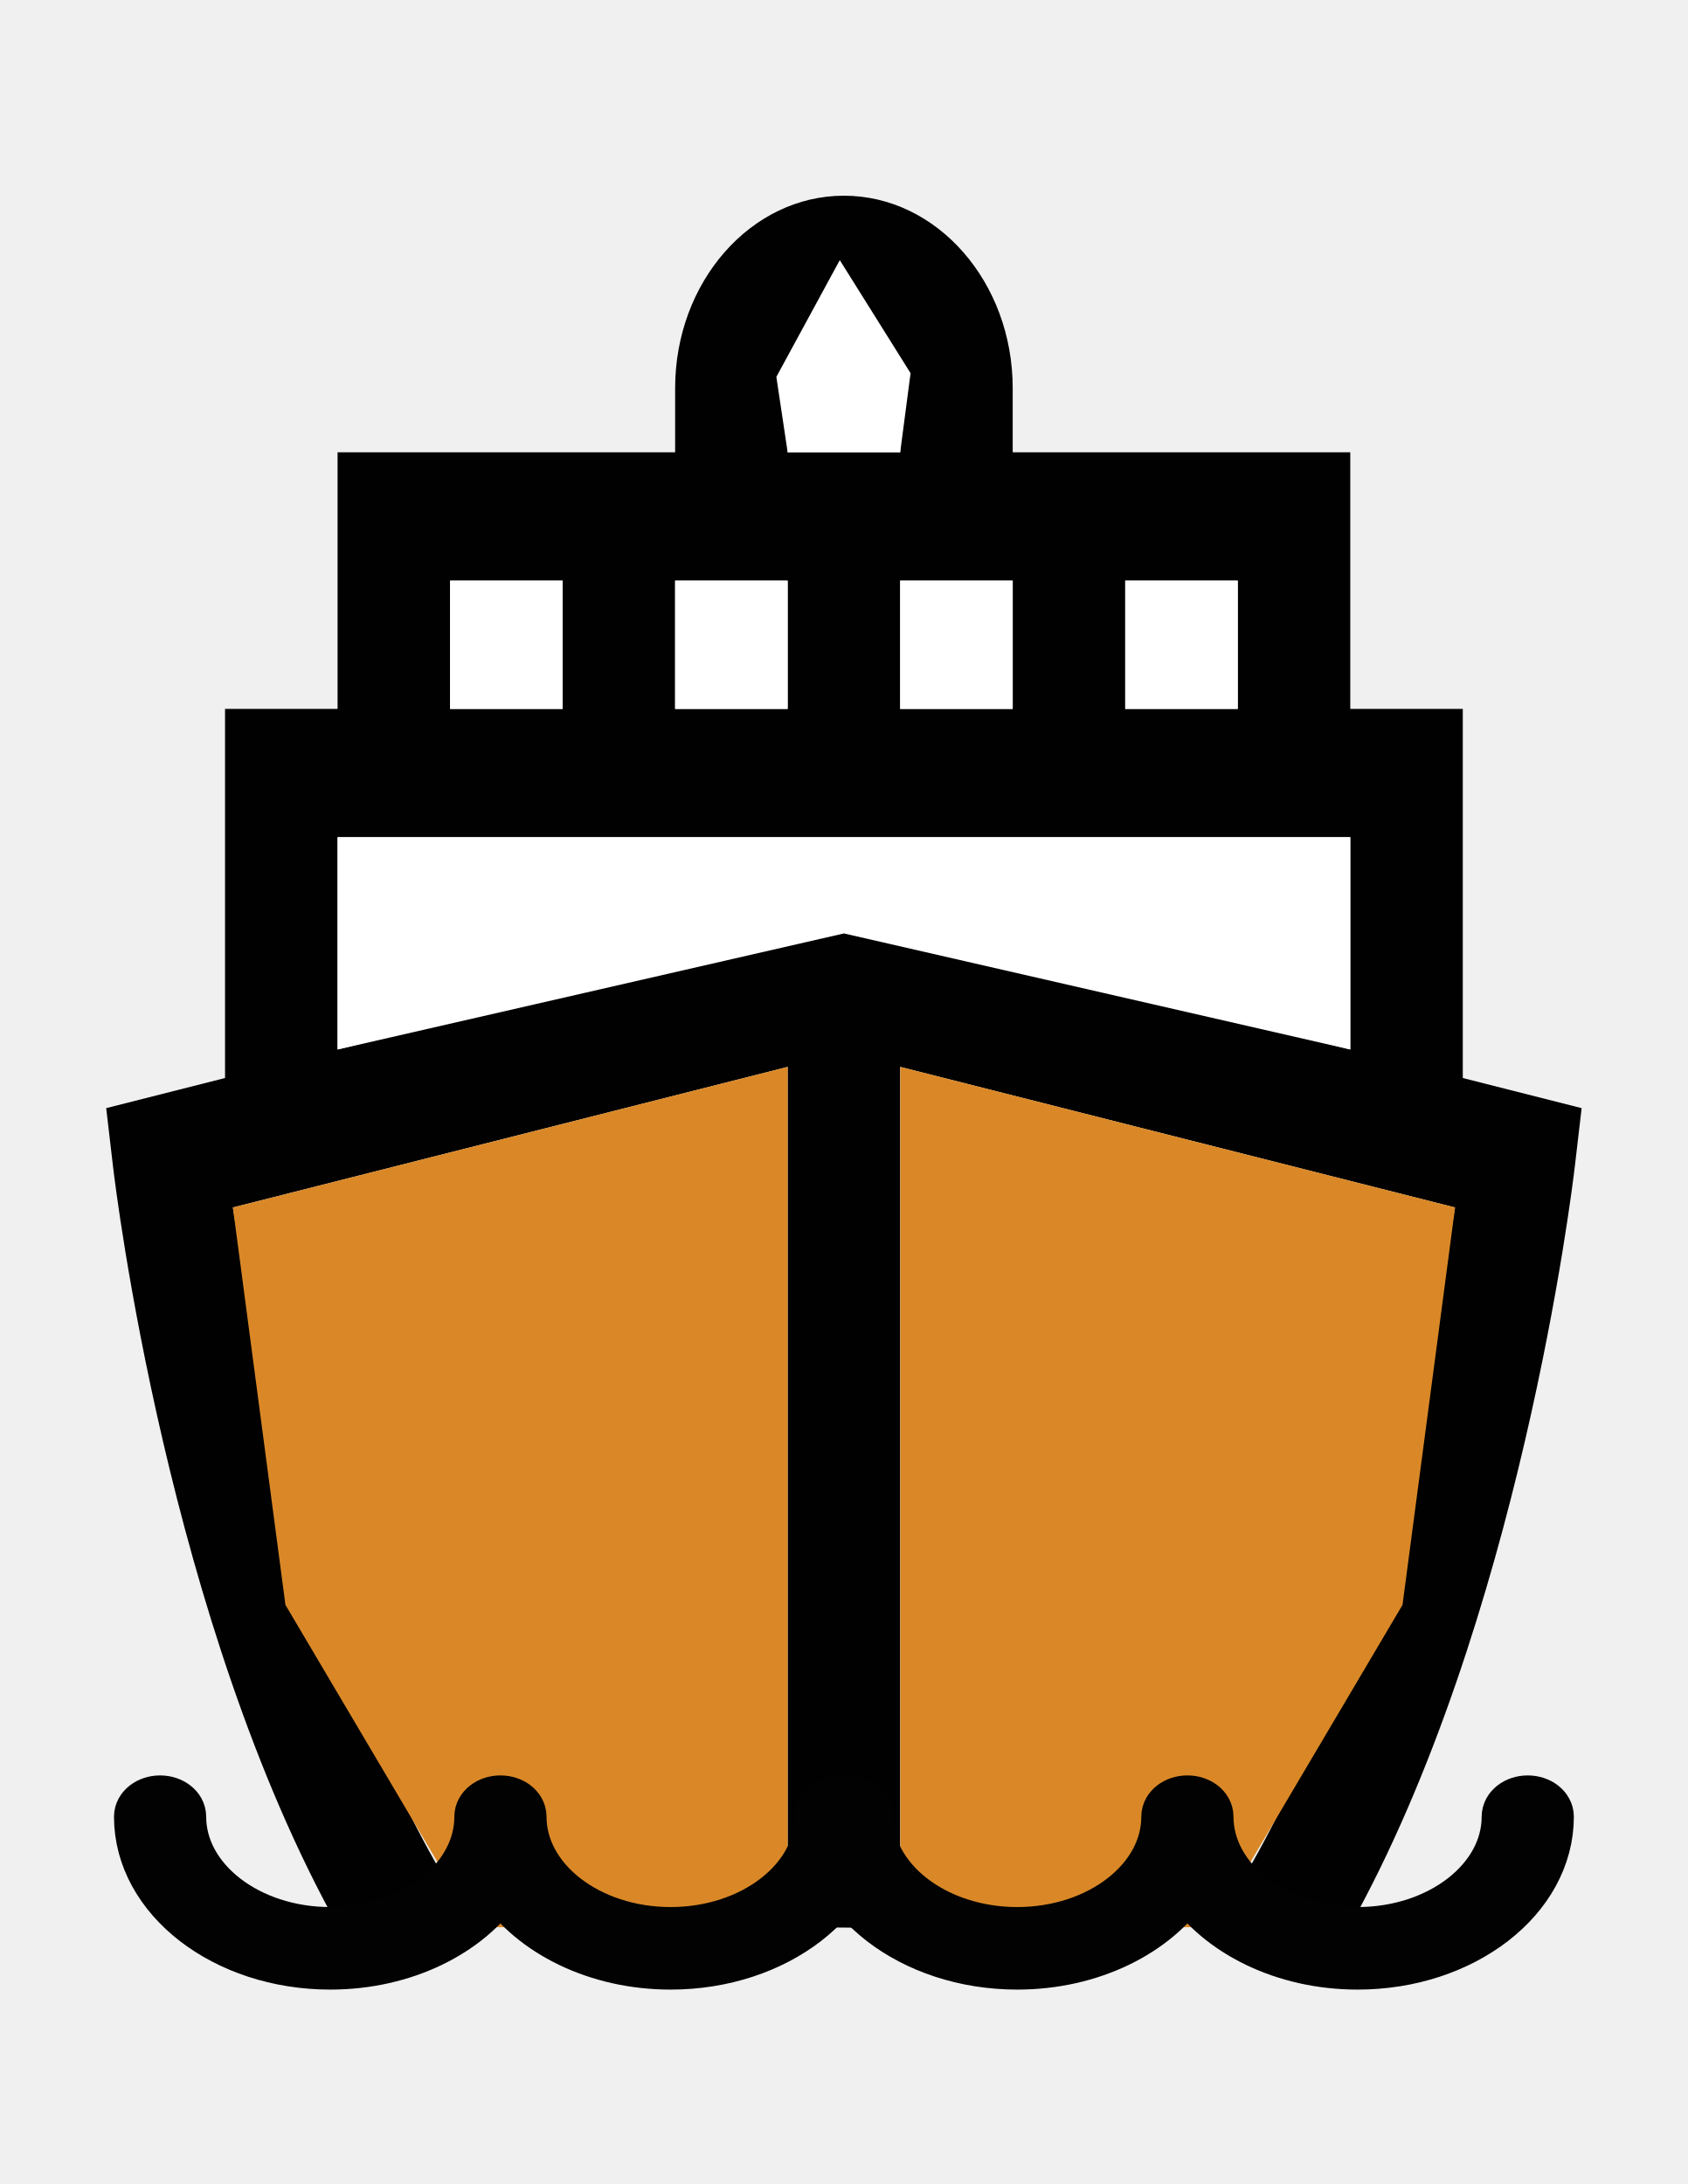
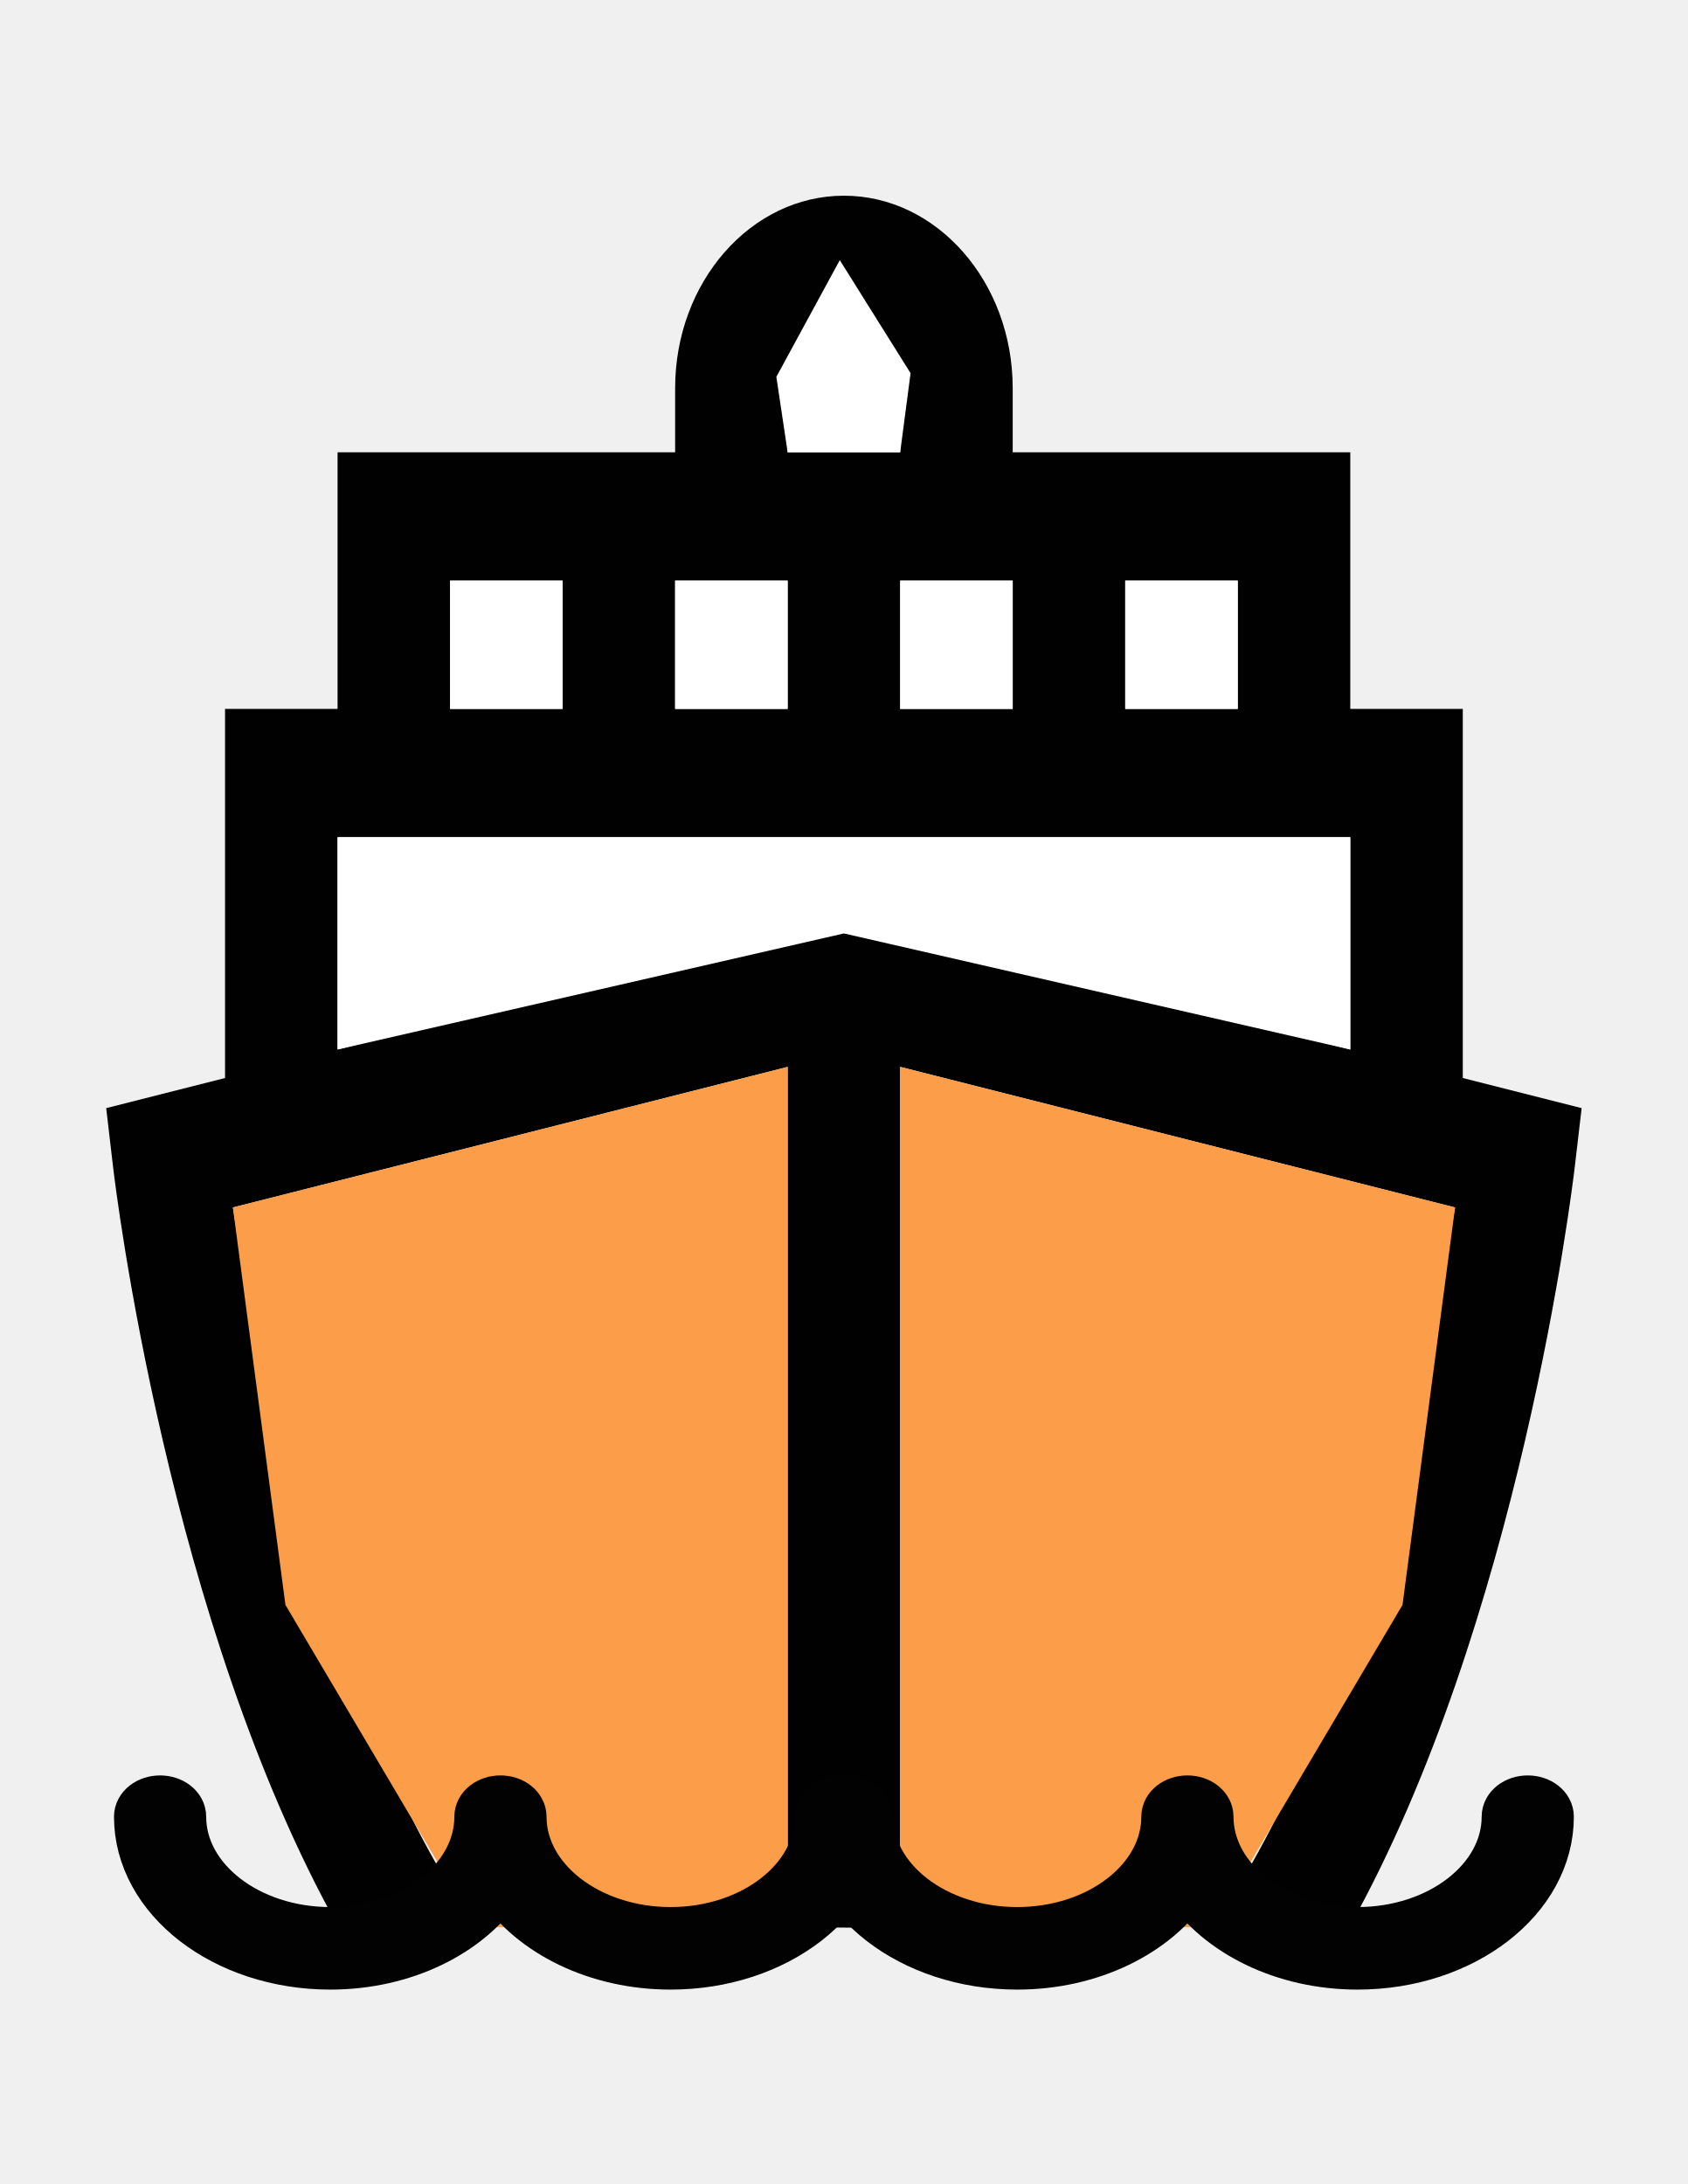
<svg xmlns="http://www.w3.org/2000/svg" version="1.1" id="Layer_1" x="0px" y="0px" width="612px" height="792px" viewBox="0 0 612 792" enable-background="new 0 0 612 792" xml:space="preserve">
-   <path id="ship_x5F_stroke" fill="#010101" d="M84.442,437.871L285.6,386.894v311.914l40.806,0.414  c-0.001-0.041-0.006-0.081-0.006-0.124V386.894l201.168,50.98c-8.028,50.993-33.217,182.766-88.554,261.577l50.205-0.489  c61.753-110.444,80.855-267.885,81.802-275.959l2.473-21.153L530.4,390.93V257.081H489.6v-93.055H367.2v-23.264  c0-38.483-27.454-69.792-61.2-69.792s-61.2,31.309-61.2,69.792v23.264H122.4v93.055H81.6V390.93l-43.094,10.921l2.472,21.156  c0.945,8.073,20.063,165.641,81.876,276.091H122.4c0,0.137-0.016,0.267-0.018,0.402l50.208-0.622  C117.618,620.059,92.478,488.749,84.442,437.871z M408,210.554h40.8v46.527H408V210.554z M367.2,210.554v46.527h-40.8v-46.527H367.2  z M285.6,140.762c0-12.829,9.151-23.265,20.4-23.265s20.4,10.437,20.4,23.265v23.264h-40.8V140.762z M244.8,210.554h40.8v46.527  h-40.8V210.554z M163.2,210.554H204v46.527h-40.8V210.554z M122.4,303.61h367.2v76.979L306,334.061l-183.6,46.528V303.61z" />
-   <polyline id="left_x5F_hull_x5F_whitespace" fill="#DA8827" points="285.6,386.894 84.442,437.871 103.5,582 172.59,698.878   285.6,698.808 " />
-   <polyline id="right_x5F_hull_x5F_whitespace" fill="#DA8827" points="326.441,386.894 527.6,437.871 508.541,582 439.451,698.878   326.441,698.808 " />
+   <path id="ship_x5F_stroke" fill="#010101" d="M84.442,437.871L285.6,386.894v311.914l40.806,0.414  c-0.001-0.041-0.006-0.081-0.006-0.124V386.894l201.168,50.98c-8.028,50.993-33.218,182.766-88.555,261.577l50.205-0.489  c61.753-110.444,80.855-267.885,81.803-275.959l2.473-21.153L530.4,390.93V257.081H489.6v-93.055H367.2v-23.264  c0-38.483-27.454-69.792-61.2-69.792s-61.2,31.309-61.2,69.792v23.264H122.4v93.055H81.6V390.93l-43.094,10.92l2.472,21.156  c0.945,8.073,20.063,165.642,81.876,276.091H122.4c0,0.138-0.016,0.268-0.018,0.402l50.208-0.622  C117.618,620.059,92.478,488.749,84.442,437.871z M408,210.554h40.8v46.527H408V210.554z M367.2,210.554v46.527h-40.8v-46.527  L367.2,210.554L367.2,210.554z M285.6,140.762c0-12.829,9.151-23.265,20.4-23.265s20.4,10.437,20.4,23.265v23.264h-40.8V140.762z   M244.8,210.554h40.8v46.527h-40.8V210.554z M163.2,210.554H204v46.527h-40.8V210.554z M122.4,303.61h367.2v76.979L306,334.061  l-183.6,46.528V303.61z" />
+   <polyline id="left_x5F_hull_x5F_whitespace" fill="#FC9E49" points="285.6,386.894 84.442,437.871 103.5,582 172.59,698.878   285.6,698.808 " />
+   <polyline id="right_x5F_hull_x5F_whitespace" fill="#FC9E49" points="326.441,386.894 527.6,437.871 508.541,582 439.451,698.878   326.441,698.808 " />
  <polyline id="misc_x5F_whitespace1" fill="#FFFFFF" points="489.6,380.59 489.6,303.61 122.4,303.61 122.4,380.589 306,338.5 " />
  <polyline id="misc_x5F_whitespace2" fill="#FFFFFF" points="448.8,257.081 448.8,210.554 408,210.554 408,257.081 " />
  <polyline id="misc_x5F_whitespace3" fill="#FFFFFF" points="367.2,257.081 367.2,210.554 326.4,210.554 326.4,257.081 " />
  <polyline id="misc_x5F_whitespace4" fill="#FFFFFF" points="285.6,257.081 285.6,210.554 244.8,210.554 244.8,257.081 " />
  <polyline id="misc_x5F_whitespace5" fill="#FFFFFF" points="204,257.081 204,210.554 163.2,210.554 163.2,257.081 " />
  <polyline id="misc_x5F_whitespace6" fill="#FFFFFF" points="285.6,164.026 326.4,164.026 330.167,135.333 304.5,94.333   281.5,136.667 " />
  <path id="misc_x5F_whitespace7" fill="#34B44A" d="M306,117.497" />
  <g id="wave">
    <g>
      <g>
-         <path fill="#030303" stroke="#020202" stroke-width="18" stroke-miterlimit="10" d="M304.866,652.833     c-4.26,0-7.714,2.672-7.714,5.967c0,23.03-24.22,41.769-53.991,41.769s-53.992-18.736-53.992-41.769     c0-3.295-3.453-5.967-7.713-5.967c-4.26,0-7.713,2.672-7.713,5.967c0,23.03-24.22,41.769-53.992,41.769     c-29.771,0-53.991-18.736-53.991-41.769c0-3.295-3.453-5.967-7.713-5.967c-4.259,0-7.713,2.672-7.713,5.967     c0,29.61,31.141,53.7,69.417,53.7c26.844,0,50.16-11.854,61.705-29.146c11.545,17.29,34.861,29.146,61.705,29.146     c38.277,0,69.417-24.09,69.417-53.7C312.578,655.505,309.126,652.833,304.866,652.833z" />
+         <path fill="#030303" stroke="#020202" stroke-width="18" stroke-miterlimit="10" d="M304.866,652.833     c-4.26,0-7.714,2.672-7.714,5.967c0,23.03-24.22,41.77-53.991,41.77s-53.992-18.736-53.992-41.77     c0-3.295-3.453-5.967-7.713-5.967c-4.26,0-7.713,2.672-7.713,5.967c0,23.03-24.22,41.77-53.992,41.77     c-29.771,0-53.991-18.736-53.991-41.77c0-3.295-3.453-5.967-7.713-5.967c-4.259,0-7.713,2.672-7.713,5.967     c0,29.61,31.141,53.7,69.417,53.7c26.844,0,50.16-11.854,61.705-29.146c11.545,17.29,34.861,29.146,61.705,29.146     c38.277,0,69.417-24.09,69.417-53.7C312.578,655.505,309.126,652.833,304.866,652.833z" />
      </g>
    </g>
    <g>
      <g>
-         <path fill="#030303" stroke="#020202" stroke-width="18" stroke-miterlimit="10" d="M553.954,652.833     c-4.26,0-7.714,2.672-7.714,5.967c0,23.03-24.222,41.769-53.991,41.769c-29.771,0-53.992-18.736-53.992-41.769     c0-3.295-3.453-5.967-7.713-5.967c-4.261,0-7.714,2.672-7.714,5.967c0,23.03-24.22,41.769-53.991,41.769     c-29.771,0-53.991-18.736-53.991-41.769c0-3.295-3.454-5.967-7.713-5.967c-4.26,0-7.713,2.672-7.713,5.967     c0,29.61,31.14,53.7,69.417,53.7c26.844,0,50.16-11.854,61.705-29.146c11.545,17.29,34.861,29.146,61.705,29.146     c38.277,0,69.417-24.09,69.417-53.7C561.666,655.505,558.213,652.833,553.954,652.833z" />
+         <path fill="#030303" stroke="#020202" stroke-width="18" stroke-miterlimit="10" d="M553.954,652.833     c-4.26,0-7.714,2.672-7.714,5.967c0,23.03-24.223,41.77-53.991,41.77c-29.771,0-53.992-18.736-53.992-41.77     c0-3.295-3.453-5.967-7.713-5.967c-4.261,0-7.714,2.672-7.714,5.967c0,23.03-24.22,41.77-53.991,41.77     c-29.771,0-53.991-18.736-53.991-41.77c0-3.295-3.454-5.967-7.713-5.967c-4.26,0-7.713,2.672-7.713,5.967     c0,29.61,31.14,53.7,69.417,53.7c26.844,0,50.16-11.854,61.705-29.146c11.545,17.29,34.861,29.146,61.705,29.146     c38.277,0,69.417-24.09,69.417-53.7C561.666,655.505,558.213,652.833,553.954,652.833z" />
      </g>
    </g>
  </g>
</svg>
